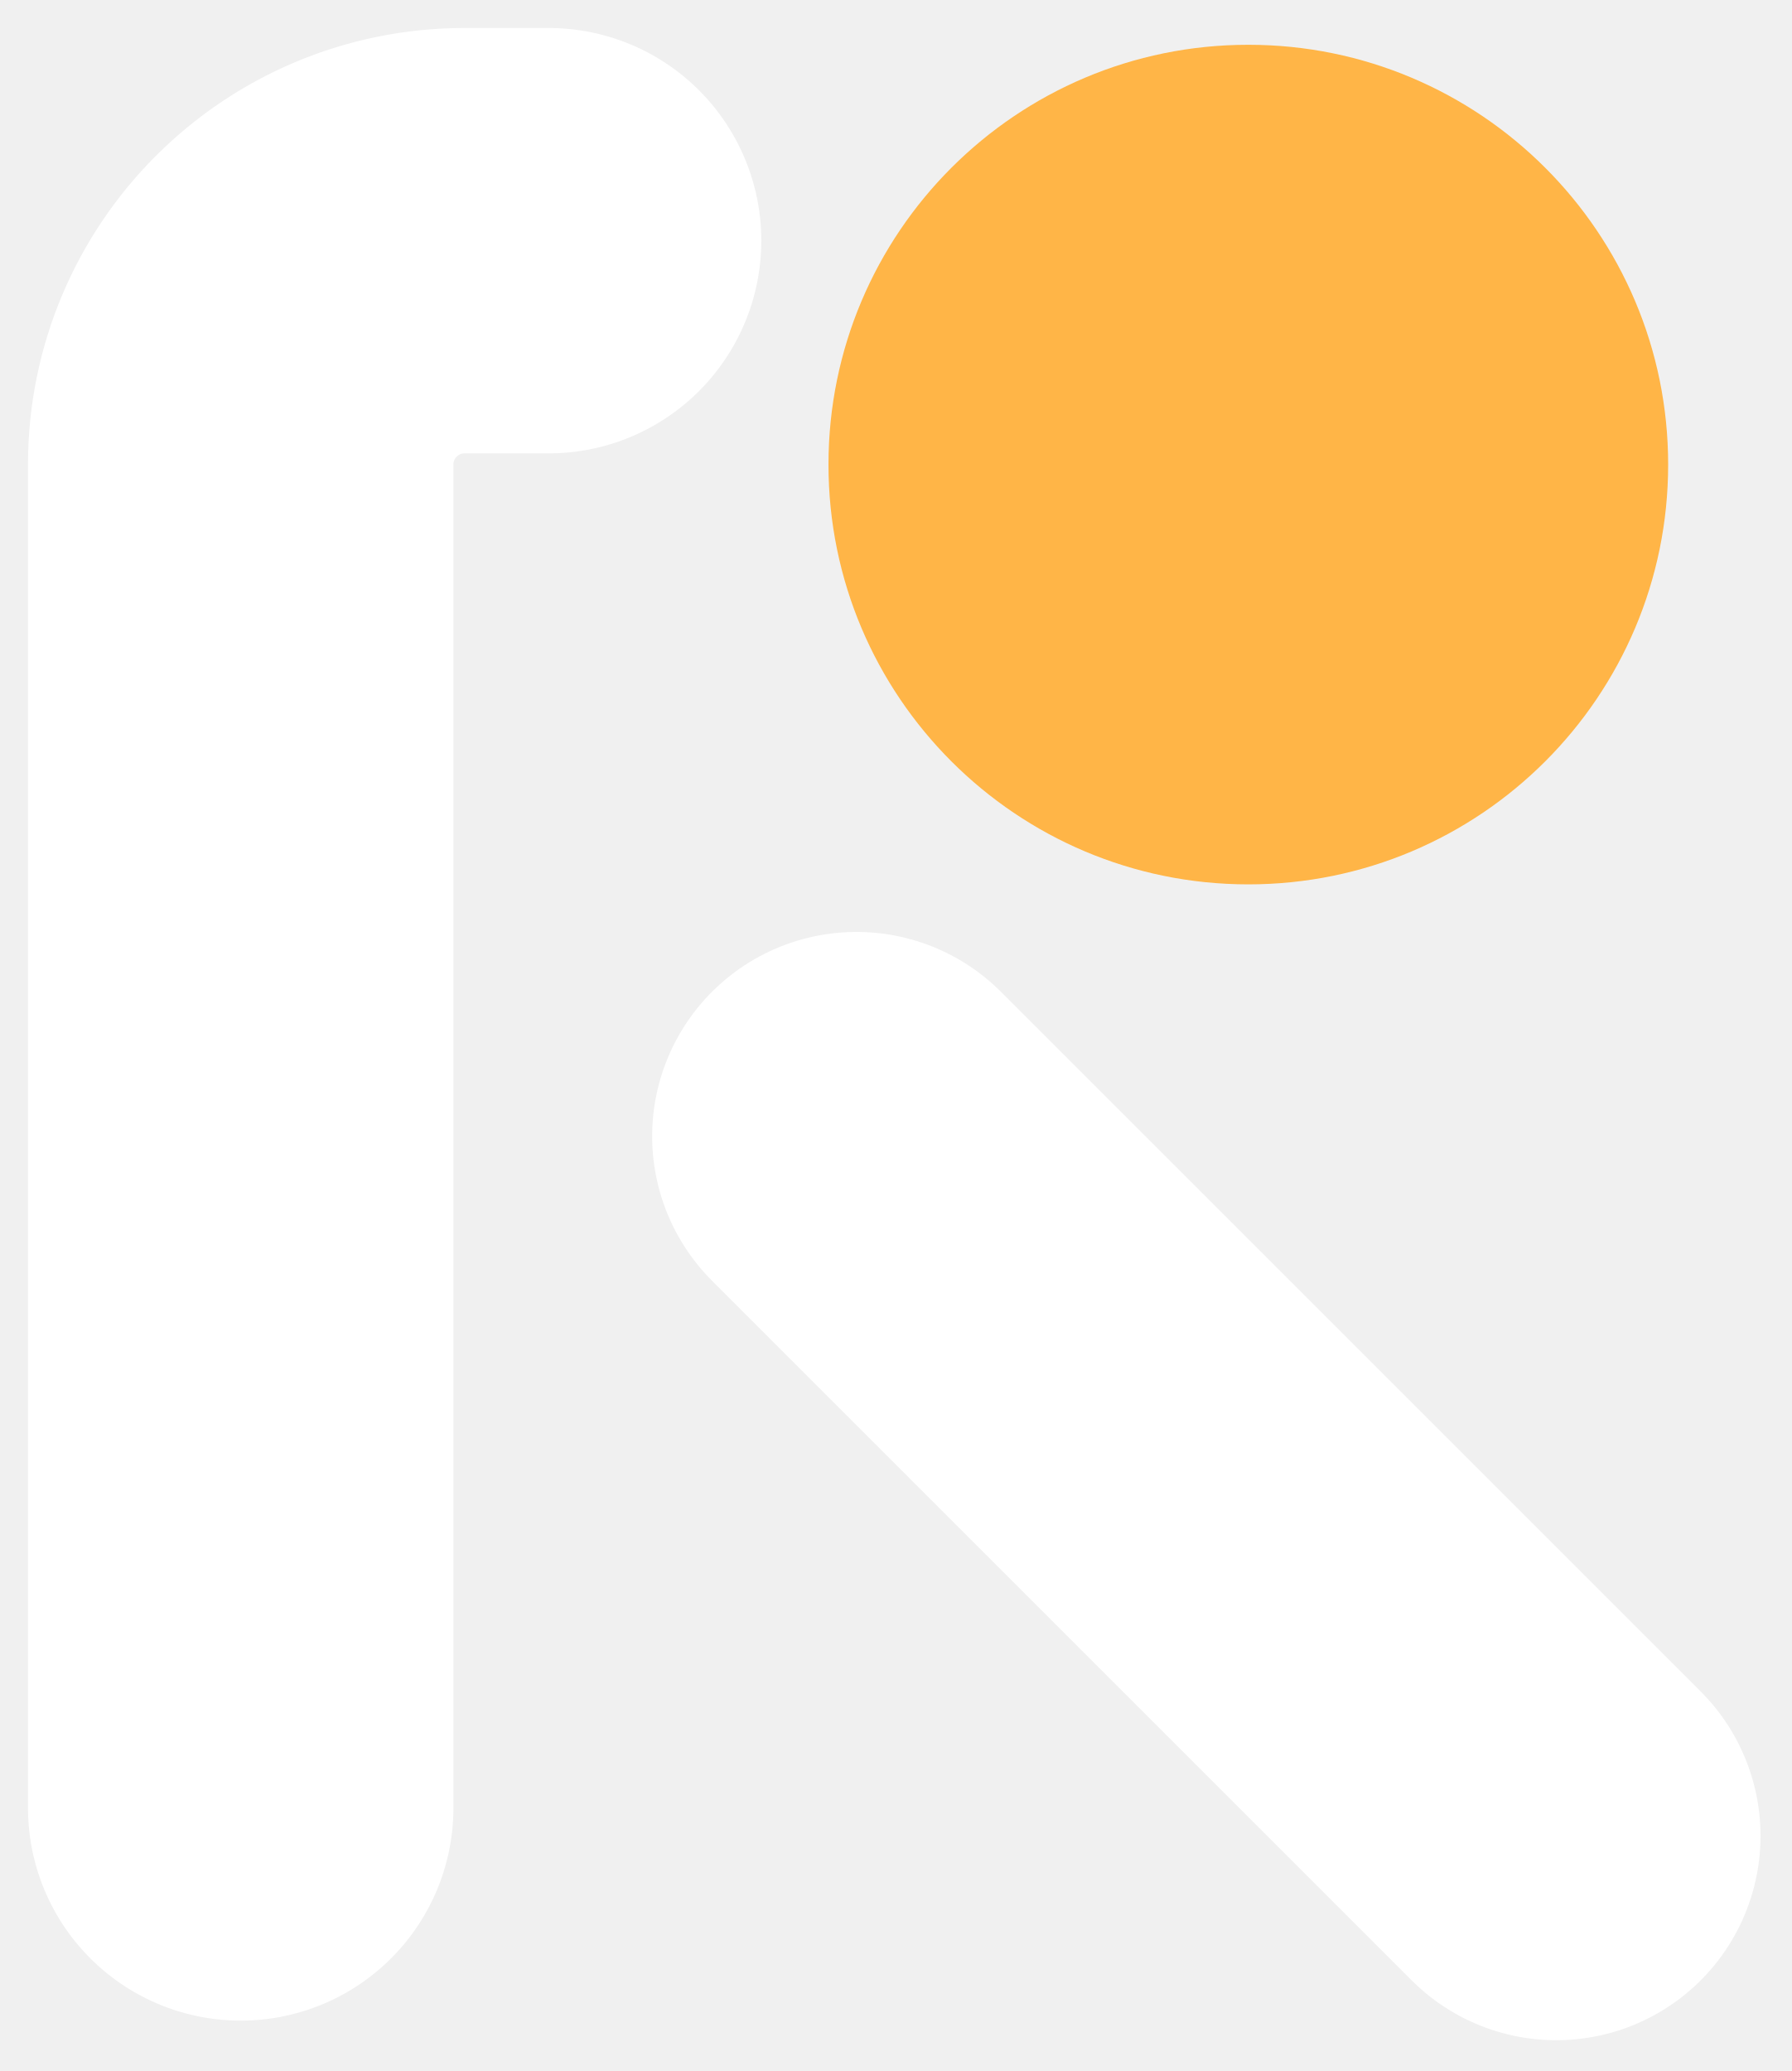
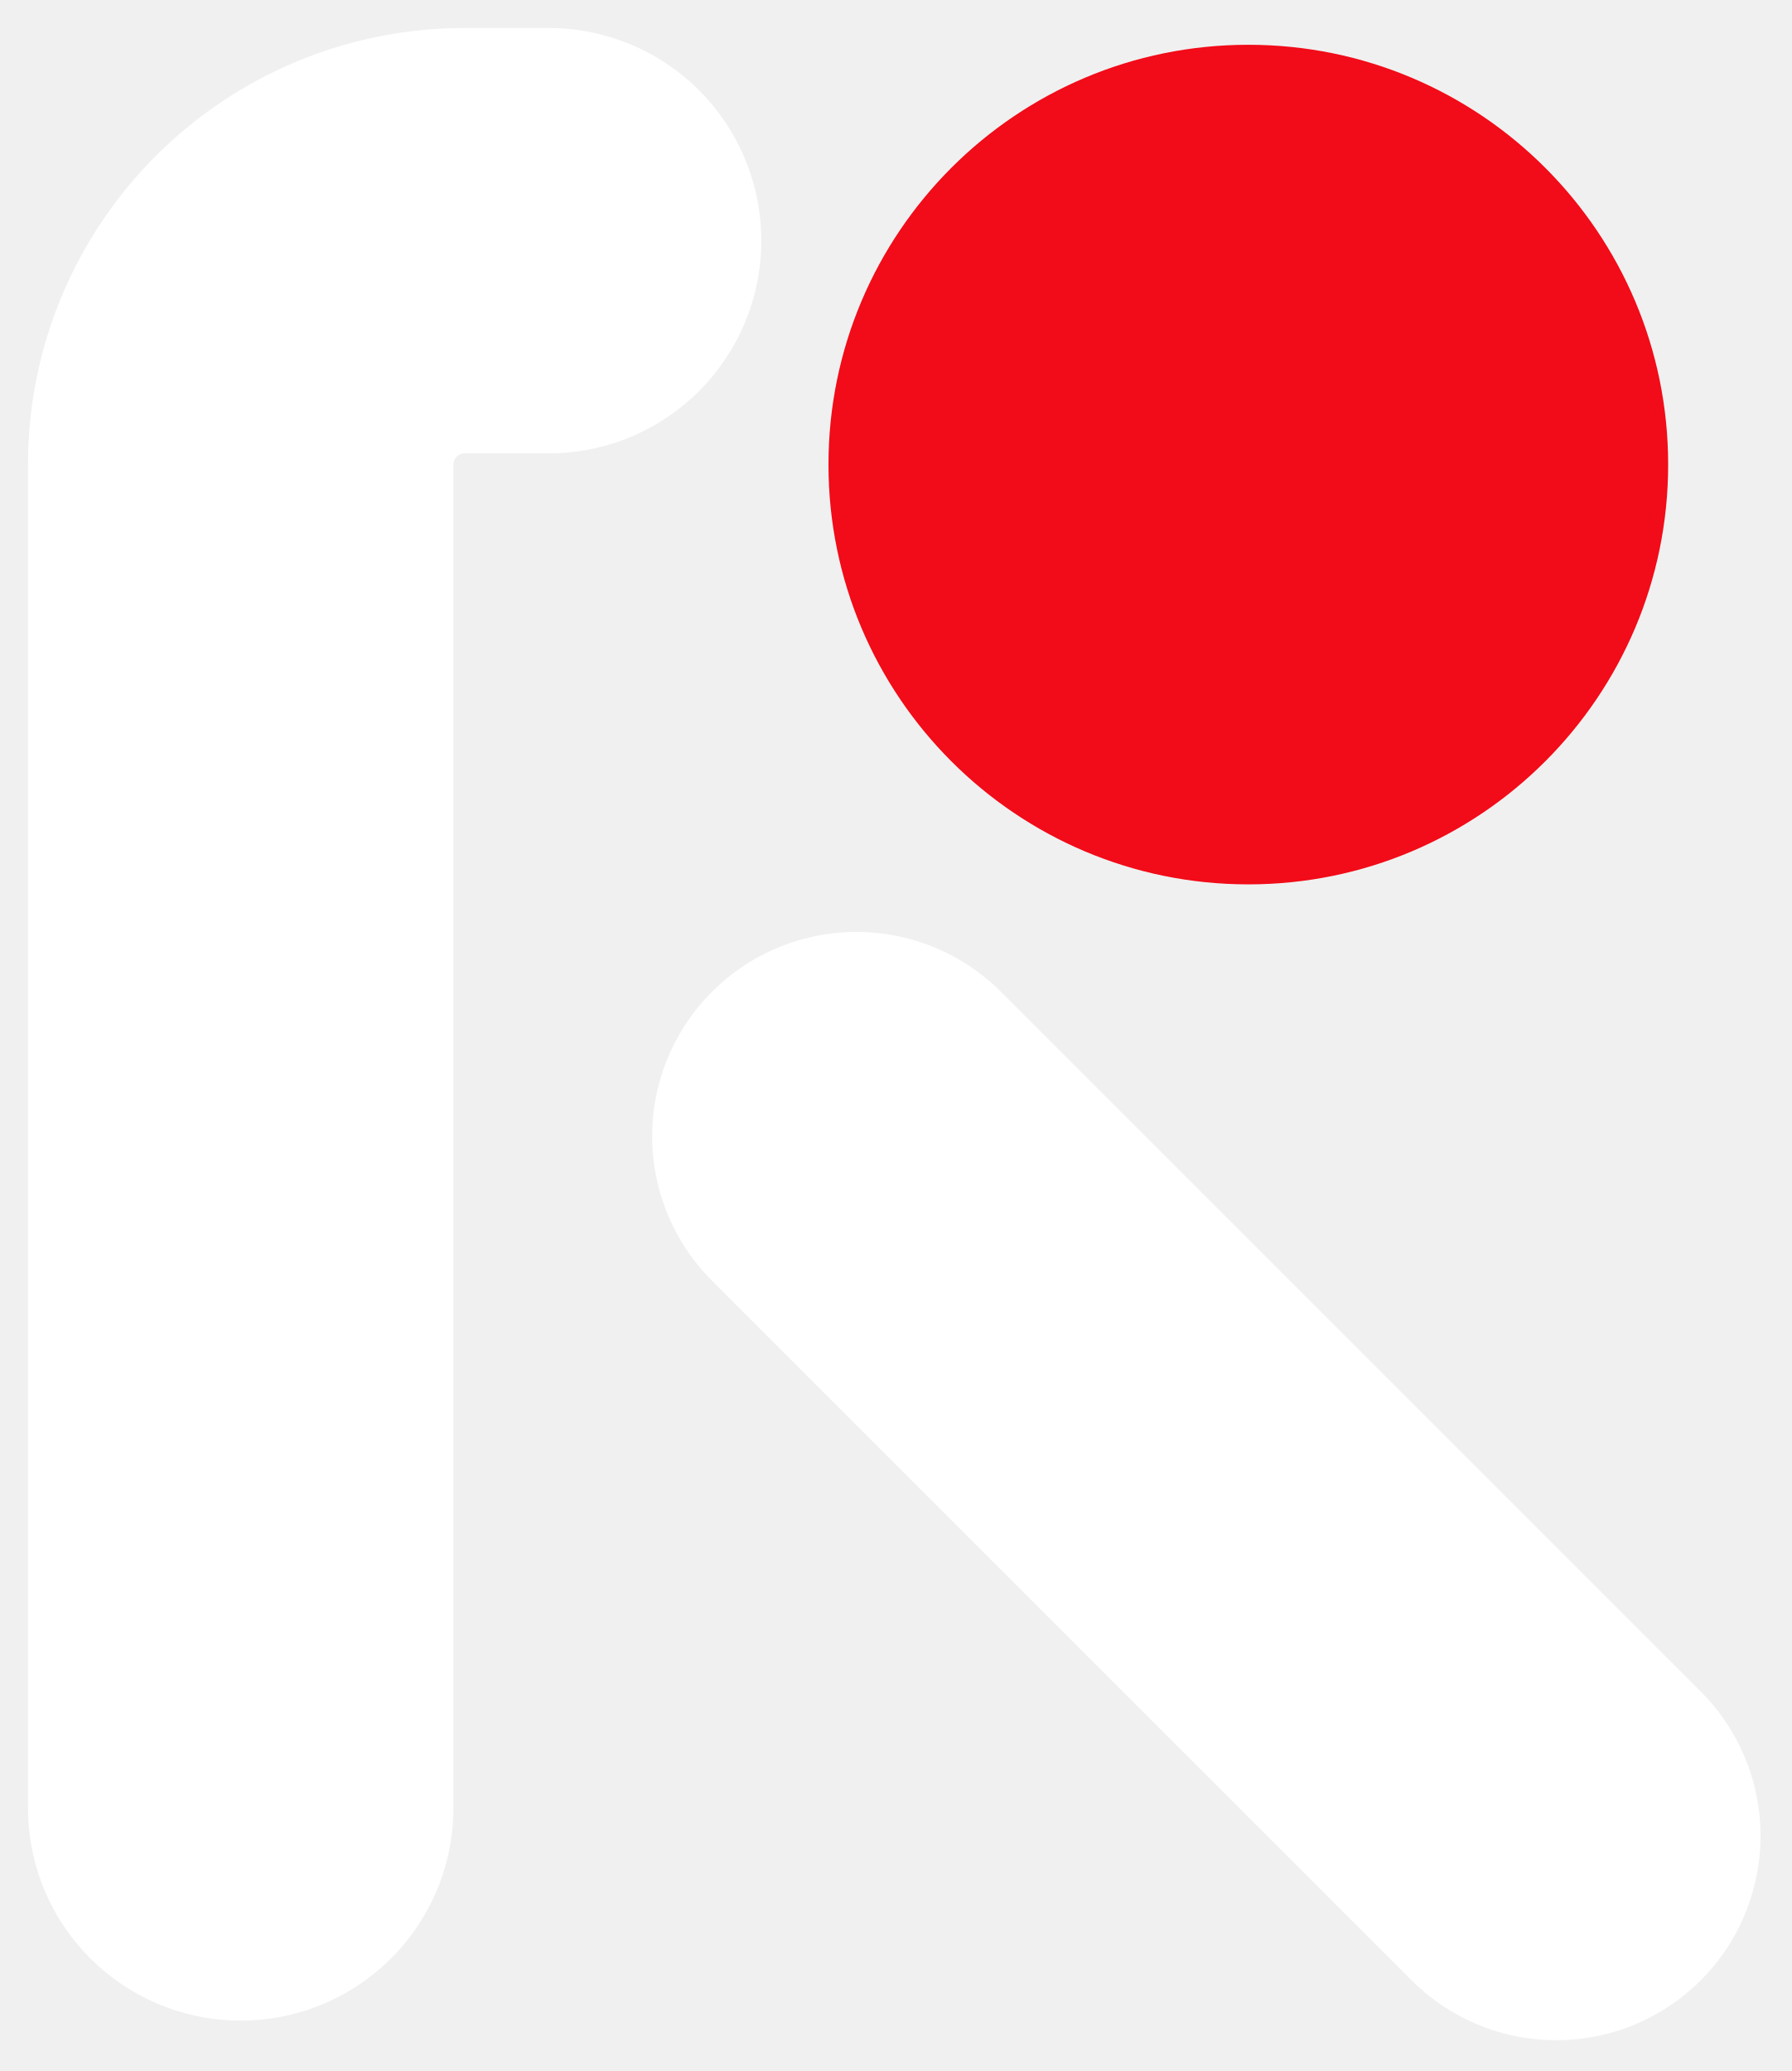
<svg xmlns="http://www.w3.org/2000/svg" viewBox="3.85 2.85 16 18.5" role="img" aria-label="Reclux">
  <path d="M6 19V7A2 2 0 0 1 8 5H8.75" fill="none" stroke="#FFFFFF" stroke-width="3.8" stroke-linecap="round" stroke-linejoin="round" />
  <path d="M11.5 13L17.75 19.25" fill="none" stroke="#FFFFFF" stroke-width="3.65" stroke-linecap="round" />
-   <circle cx="15" cy="7" r="3.75" fill="#FFB547" />
+   <circle cx="15" cy="7" r="3.75" fill="#F20B18" />
</svg>
